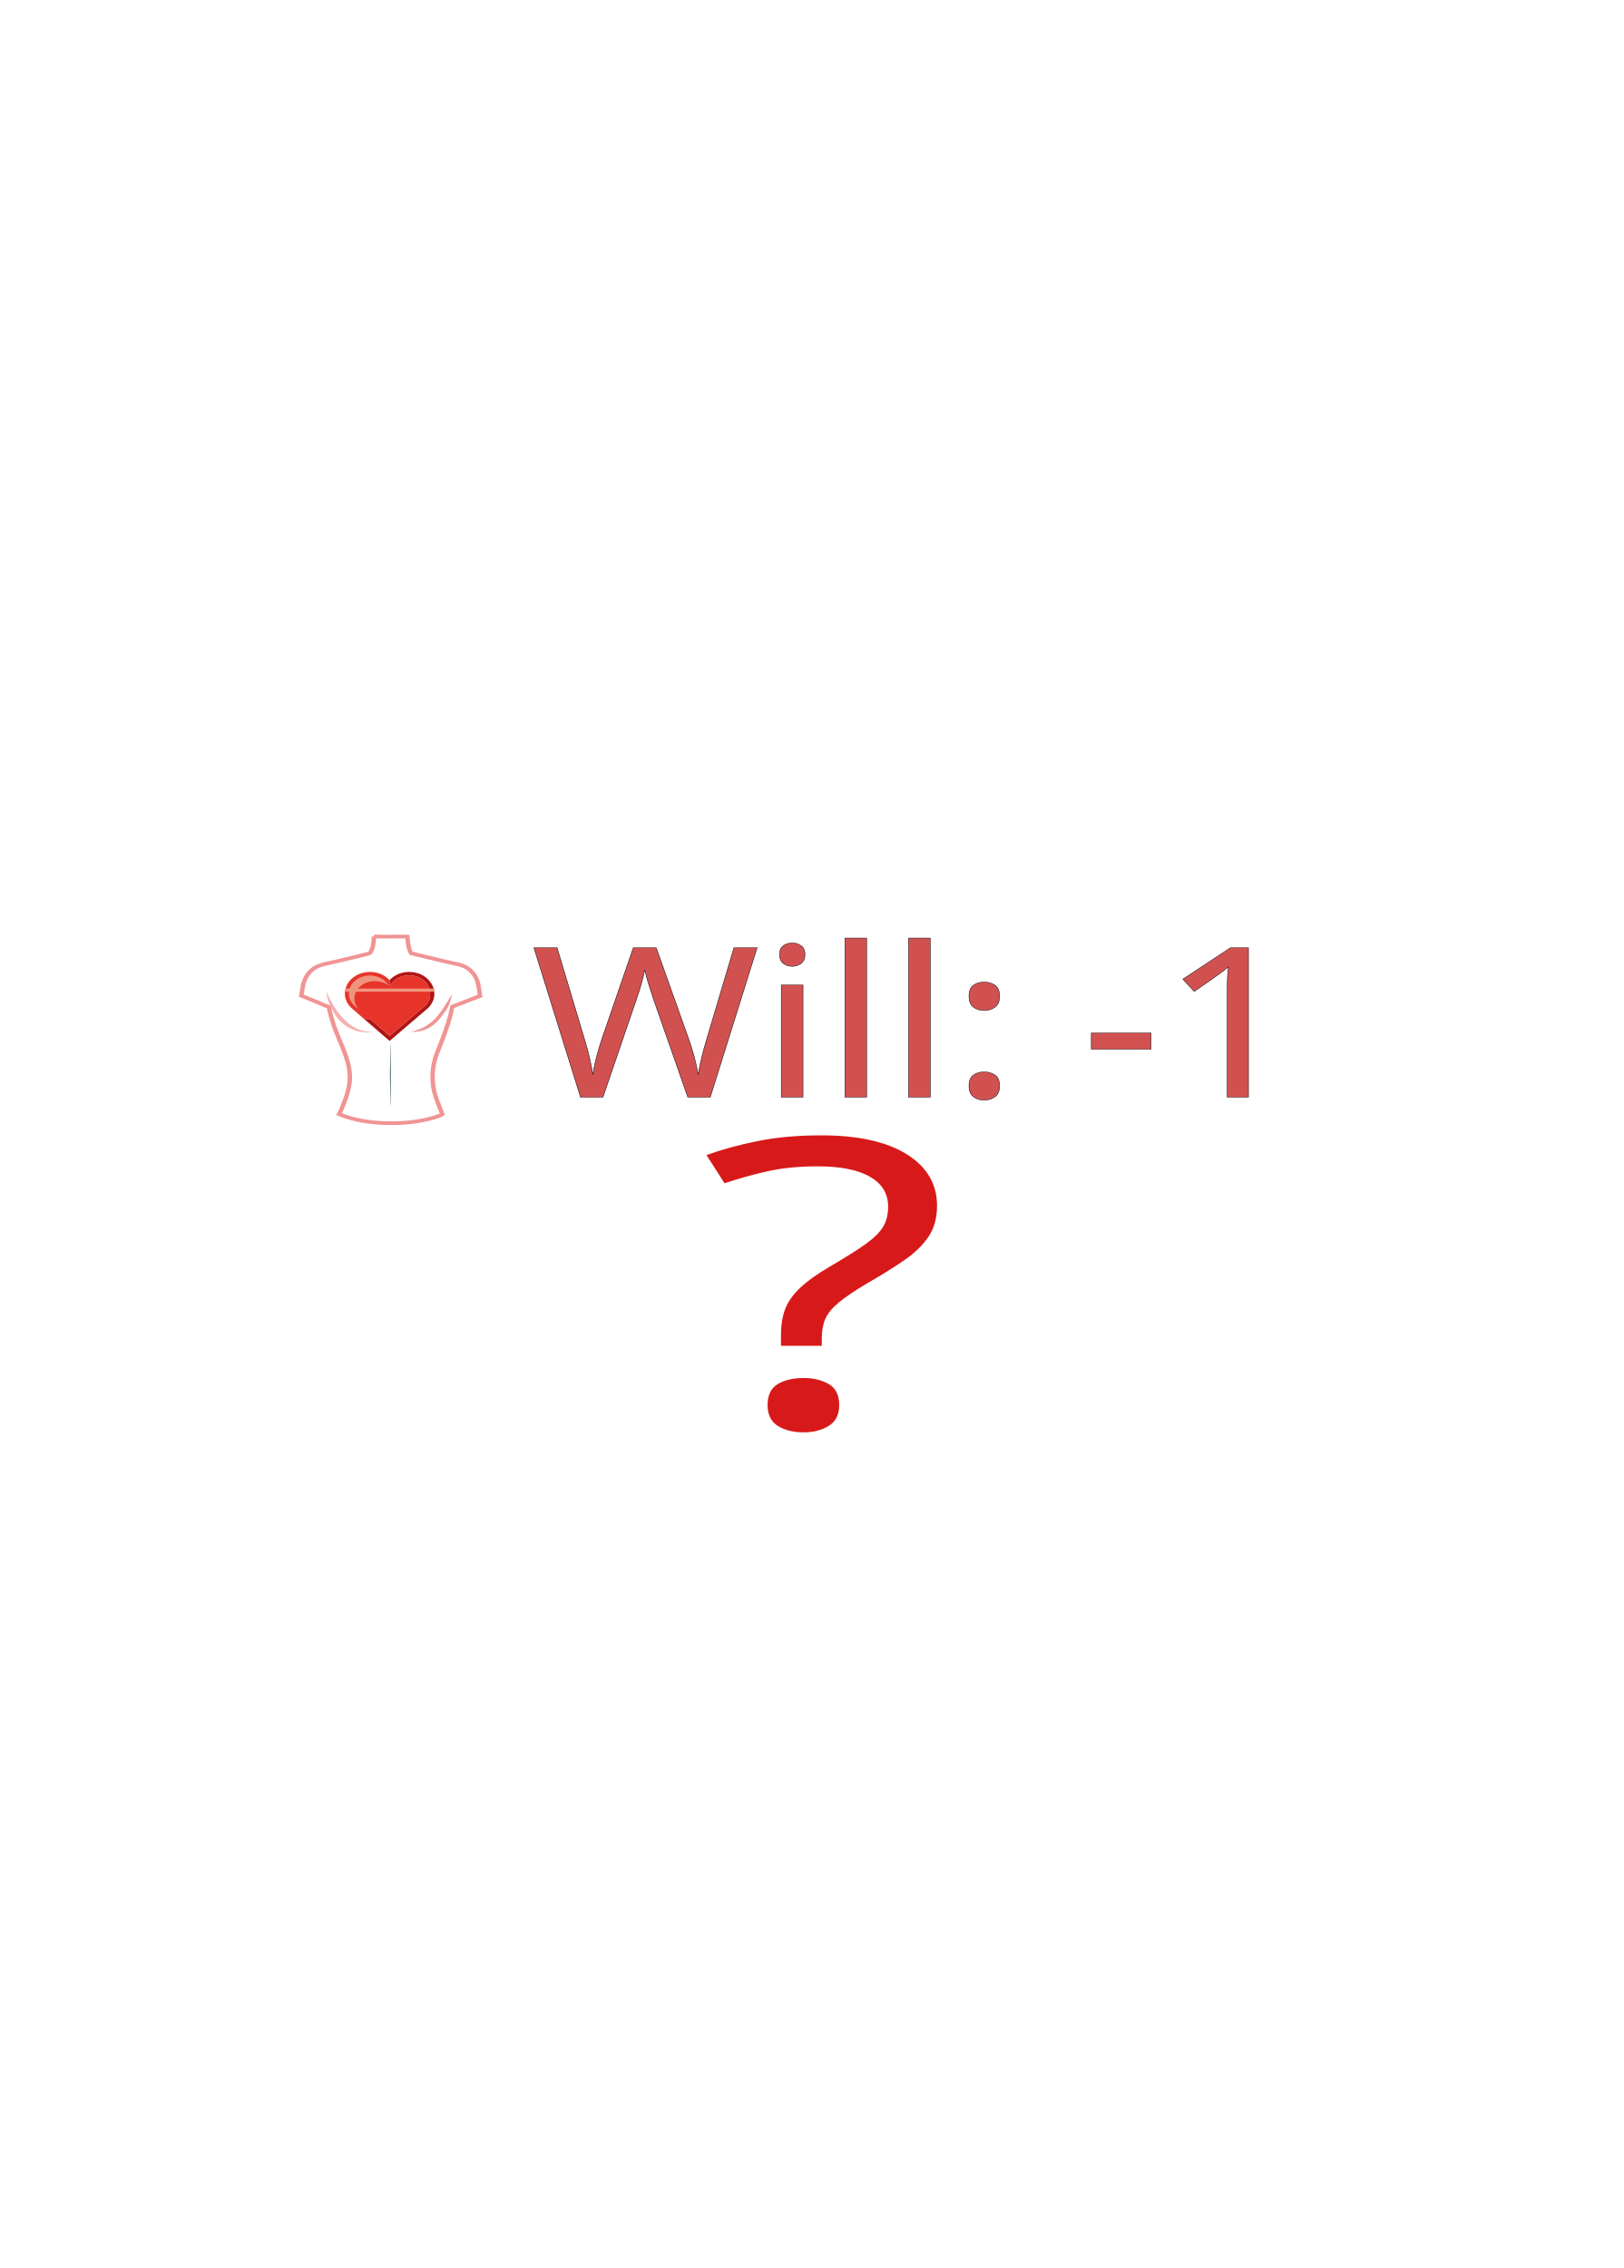
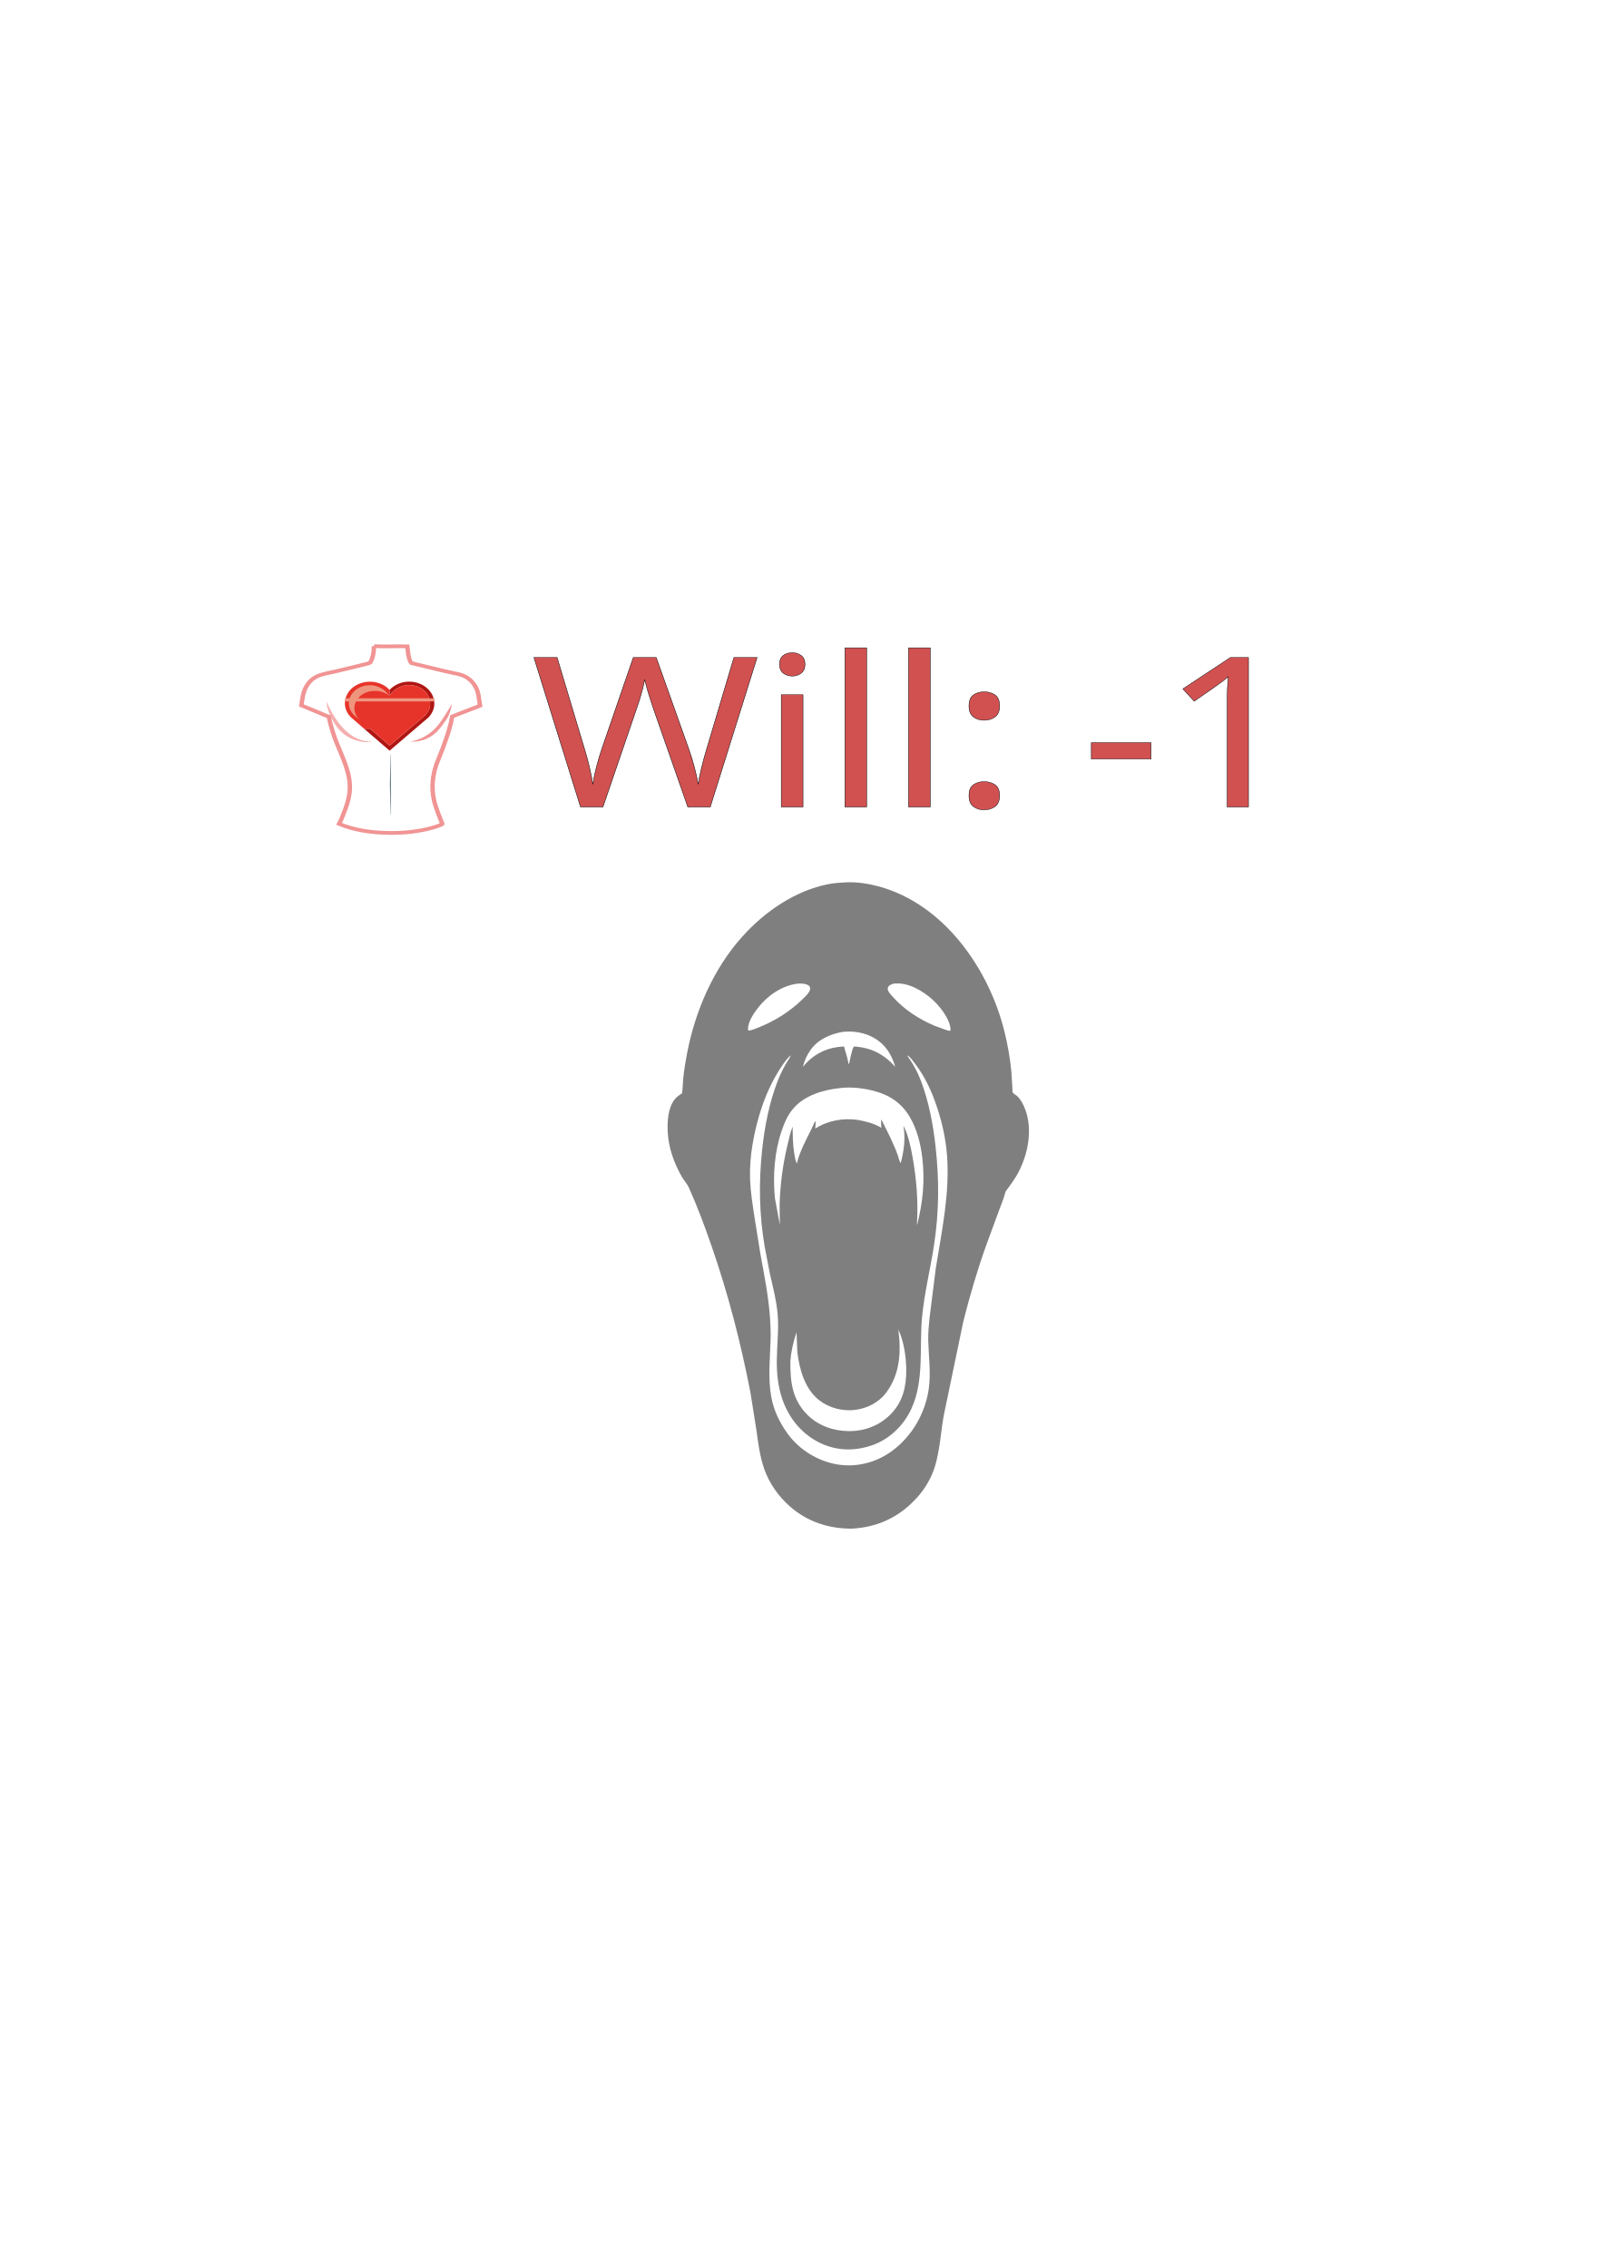
<svg xmlns="http://www.w3.org/2000/svg" width="63mm" height="88mm" version="1.1" id="svg132" viewBox="0 0 975.489 1362.588">
  <defs id="defs132" />
-   <g id="g1" transform="matrix(1.000224,0,0,0.8491207,-227.2488,34.87026)">
+   <g id="g1" transform="matrix(1.000224,0,0,0.8491207,-227.2488,-139.5133)">
    <path fill="#af1613" d="m 461.161,652.421 c 2.567,-3.121 6.146,-5.356 10.226,-5.76 4.018,-0.398 7.929,0.785 11.045,3.356 3.22,2.656 5.2,6.522 5.585,10.665 0.372,4.01 -0.9,8.146 -3.48,11.241 l -23.334,23.518 -15.363,-15.571 3.634,0.013 11.7,11.955 c 0.245,-0.178 0.464,-0.441 0.678,-0.656 l 1.202,-1.205 4.259,-4.248 10.144,-10.141 3.046,-3.041 c 1.111,-1.112 2.224,-2.169 3.079,-3.501 1.885,-2.938 2.388,-6.445 1.652,-9.834 -0.743,-3.42 -2.742,-6.35 -5.692,-8.24 -2.65,-1.698 -5.968,-2.418 -9.064,-1.725 -4.13,0.924 -7.084,3.614 -9.284,7.104 l -0.08,-0.037 z" id="path2" style="stroke-width:0.068" />
    <path fill="#e7342a" d="m 445.841,679.869 -7.694,-7.871 c -2.672,-2.918 -3.968,-6.862 -3.783,-10.79 0.188,-3.997 1.948,-7.943 4.921,-10.644 2.986,-2.712 6.846,-4.126 10.88,-3.921 3.324,0.169 6.652,1.524 9.12,3.762 0.448,0.406 0.886,0.832 1.285,1.286 0.2,0.227 0.365,0.484 0.569,0.707 l 0.021,0.023 -0.046,3.893 0.08,0.037 c 2.2,-3.49 5.154,-6.181 9.284,-7.104 3.096,-0.693 6.414,0.028 9.064,1.725 2.951,1.891 4.95,4.82 5.692,8.24 0.736,3.389 0.233,6.896 -1.652,9.834 -0.855,1.332 -1.968,2.389 -3.079,3.501 l -3.046,3.041 -10.144,10.141 -4.259,4.248 -1.202,1.205 c -0.214,0.215 -0.433,0.478 -0.678,0.656 l -11.7,-11.955 z" id="path3" style="stroke-width:0.068" />
    <path fill="#ef957e" d="m 442.913,673.176 -0.039,-0.016 c -0.135,-0.068 -0.27,-0.216 -0.383,-0.319 l -0.893,-0.864 c -0.517,-0.501 -1.074,-0.97 -1.566,-1.496 -1.165,-1.245 -2.075,-2.865 -2.623,-4.475 -1.077,-3.164 -0.871,-6.776 0.623,-9.776 1.499,-3.009 4.179,-5.399 7.375,-6.471 3.066,-1.028 6.426,-0.796 9.328,0.648 2.295,1.142 3.912,2.811 5.385,4.876 0.218,0.306 0.627,0.74 0.744,1.086 l -0.033,-0.023 c -0.625,-0.435 -1.174,-0.942 -1.829,-1.344 -2.659,-1.636 -5.88,-2.2 -8.947,-1.668 -3.194,0.554 -5.976,2.4 -7.828,5.045 -1.832,2.617 -2.561,6.11 -1.997,9.246 0.355,1.977 1.266,4.096 2.683,5.551 z" id="path4" style="stroke-width:0.068" />
    <text xml:space="preserve" style="font-style:normal;font-variant:normal;font-weight:normal;font-stretch:normal;font-size:148.144px;font-family:Amiri;-inkscape-font-specification:'Amiri, Normal';font-variant-ligatures:normal;font-variant-caps:normal;font-variant-numeric:normal;font-variant-east-asian:normal;fill:#d15151;fill-opacity:1;stroke:#000000;stroke-width:0.269;stroke-dasharray:none;stroke-opacity:1;paint-order:markers fill stroke" x="546.084" y="735.261" id="text1">
      <tspan id="tspan1" x="546.084" y="735.261">Will: -1</tspan>
    </text>
    <rect style="fill:#ef957e;fill-opacity:1;stroke:none;stroke-width:0.5;paint-order:markers fill stroke" id="rect1" width="53.549" height="2.216" x="434.493" y="658.383" />
    <path fill="#37b2df" d="m 451.819,621.5 c 9.129,0.415 11.109,-0.101 20.024,0.106 0.303,2.946 0.417,5.843 1.157,8.732 0.273,1.064 0.616,2.219 1.246,3.131 l 20.029,5.674 5.013,1.309 c 2.417,0.584 4.777,1.072 6.958,2.335 2.738,1.586 4.896,4.101 6.334,6.894 2.214,4.302 2.235,9.227 2.941,13.917 l -13.819,6.294 -1.779,0.849 c -0.369,0.159 -0.8,0.275 -1.134,0.49 l -0.742,4.521 -1.652,7.029 -2.987,10.138 -4.014,11.95 c -2.475,8.251 -3.136,17.051 -1.531,25.534 1.098,5.805 3.239,11.34 5.02,16.954 -0.168,0.245 -0.703,0.452 -0.977,0.592 -1.385,0.707 -2.827,1.291 -4.298,1.793 -8.847,3.014 -17.892,4.059 -27.207,3.883 -10.178,-0.193 -20.362,-1.885 -29.564,-6.406 0.621,-1.199 1.1,-2.528 1.571,-3.795 l 2.355,-7.146 c 1.123,-3.798 2.081,-7.664 2.431,-11.62 1.093,-12.354 -4.134,-23.932 -7.993,-35.33 -1.644,-4.856 -2.888,-9.961 -3.998,-14.964 l -0.453,-2.975 c -2.076,-0.75 -4.1,-1.956 -6.091,-2.92 l -10.466,-5.068 0.874,-6.472 c 1.065,-6.333 3.947,-12.259 10.166,-14.856 2.802,-1.17 6.02,-1.804 8.957,-2.579 l 14.13,-3.986 4.179,-1.247 c 1.004,-0.302 2.197,-0.563 3.05,-1.17 1.819,-3.507 2.159,-7.702 2.27,-11.592 z" id="path5" style="fill:none;stroke:#f19494;stroke-width:2.632;stroke-dasharray:none;stroke-opacity:1" />
    <path fill="#26A4D4" d="m 461.943,697.789 0.078,0.066 0.055,43.014 -0.102,0.203 c -0.152,-1.158 -0.111,-2.407 -0.143,-3.576 l -0.18,-4.66 -0.3,-14.065 0.276,-11.091 0.185,-7.458 c 0.037,-0.814 -0.019,-1.628 0.129,-2.433 z" id="path6" style="fill:#6f838b;fill-opacity:1;stroke-width:0.121" />
    <path fill="#26A4D4" d="m 498.706,662.308 c -0.181,1.479 -0.557,2.958 -0.915,4.403 -0.371,1.499 -0.761,3.072 -1.368,4.495 -0.494,1.158 -1.207,2.276 -1.836,3.367 -1.936,3.355 -3.89,6.537 -6.719,9.231 -3.794,3.612 -8.497,5.389 -13.727,5.269 l -0.084,-0.049 -0.019,-0.095 1.003,-0.275 c 5.571,-1.494 10.405,-4.981 13.943,-9.502 2.51,-3.207 4.468,-6.859 6.364,-10.45 z" id="path7" style="fill:#f19494;fill-opacity:1;stroke-width:0.155;stroke-dasharray:none" />
    <path fill="#26A4D4" d="m 423.268,660.792 c 0.322,0.382 0.505,1.239 0.693,1.718 l 1.429,3.42 c 1.018,2.276 2.082,4.536 3.322,6.701 3.664,6.4 8.635,13.009 15.924,15.443 1.084,0.362 2.285,0.682 3.418,0.841 0.976,0.137 1.973,0.16 2.927,0.418 l -1.517,0.111 c -5.679,0.266 -11.362,-1.781 -15.565,-5.597 -3.965,-3.6 -6.452,-8.337 -8.333,-13.283 -1.167,-3.07 -2.145,-6.477 -2.298,-9.773 z" id="path8" style="fill:#f29494;fill-opacity:0.745;stroke-width:0.151" />
  </g>
-   <text xml:space="preserve" style="font-style:normal;font-variant:normal;font-weight:normal;font-stretch:normal;font-size:290.784px;font-family:'Frank Ruhl Hofshi';-inkscape-font-specification:'Frank Ruhl Hofshi, Normal';font-variant-ligatures:normal;font-variant-caps:normal;font-variant-numeric:normal;font-variant-east-asian:normal;fill:#d81919;fill-opacity:1;stroke-width:0.575;stroke-linecap:round;stroke-miterlimit:0" x="349.373" y="1030.967" id="text2" transform="scale(1.202787,0.8314023)">
-     <tspan id="tspan2" x="349.373" y="1030.967" style="font-style:normal;font-variant:normal;font-weight:normal;font-stretch:normal;font-size:290.784px;font-family:'Frank Ruhl Hofshi';-inkscape-font-specification:'Frank Ruhl Hofshi, Normal';font-variant-ligatures:normal;font-variant-caps:normal;font-variant-numeric:normal;font-variant-east-asian:normal;stroke-width:0.575">?</tspan>
-   </text>
+   <g id="g2" transform="matrix(1.477691,0,0,1.477691,-1971.926,-87.43618)" style="opacity:0.5">
+     <path d="m 1680.725,680.678 c -9.319,0.041 -18.085,-2.815 -25.133,-9.045 -4.624,-4.086 -8.266,-9.174 -10.355,-15.003 -1.866,-5.209 -2.542,-10.756 -3.289,-16.212 l -2.376,-14.961 c -3.912,-20.248 -9.045,-40.116 -15.802,-59.612 -2.798,-8.073 -5.779,-16.145 -9.303,-23.931 -0.652,-1.441 -1.937,-2.782 -2.744,-4.188 -3.208,-5.586 -5.408,-11.659 -5.79,-18.131 -0.252,-4.269 0.07,-10.128 2.927,-13.585 0.55,-0.666 1.213,-1.213 1.923,-1.699 0.211,-0.145 0.807,-0.448 0.945,-0.621 0.068,-0.085 0.088,-0.625 0.107,-0.773 0.216,-1.7 0.218,-3.429 0.385,-5.136 0.341,-3.481 0.897,-6.908 1.56,-10.34 3.329,-17.259 10.665,-34.352 22.504,-47.522 9.102,-10.126 21.413,-18.618 34.934,-21.278 2.431,-0.478 4.924,-0.606 7.394,-0.737 4.459,-0.195 9.174,0.569 13.453,1.759 26.363,7.331 44.587,33.625 50.809,59.125 1.303,5.339 2.244,10.702 2.764,16.173 l 0.414,6.645 c 0.027,0.37 -0.016,1.445 0.138,1.75 0.245,0.49 1.404,1.058 1.863,1.506 0.769,0.751 1.403,1.631 1.927,2.567 5.087,9.092 2.671,21.606 -2.475,30.112 -0.885,1.463 -1.877,2.844 -2.878,4.229 -0.507,0.703 -1.358,1.656 -1.562,2.506 -0.562,2.348 -1.589,4.645 -2.417,6.918 l -5.237,14.253 c -3.666,10.204 -6.644,20.441 -9.305,30.952 l -8.001,38.449 c -1.148,6.646 -1.545,13.611 -3.412,20.097 -1.365,4.74 -4.064,9.395 -7.358,13.05 -7.152,7.938 -15.955,12.117 -26.609,12.684 z m 22.269,-192.86 0.185,0.213 0.2,0.217 c 0.113,0.547 0.735,1.287 1.054,1.762 1.804,2.674 3.257,5.533 4.406,8.546 3.254,8.535 4.965,17.691 5.975,26.742 1.498,13.413 1.439,26.384 -0.571,39.754 -1.475,9.809 -3.952,19.613 -4.908,29.475 -1.195,12.328 0.972,25.637 -4.294,37.281 -3.003,6.639 -8.652,12.262 -15.52,14.78 -7.116,2.608 -14.488,2.598 -21.399,-0.637 -7.5,-3.51 -12.833,-9.986 -15.554,-17.751 -1.778,-5.073 -2.367,-10.629 -2.302,-15.982 0.076,-6.304 0.887,-12.545 0.332,-18.862 -0.489,-5.569 -1.906,-10.893 -3.139,-16.317 l -2.091,-10.863 c -2.274,-13.045 -2.469,-26.487 -1.051,-39.628 1.018,-9.43 2.83,-18.817 6.238,-27.698 0.941,-2.45 2.069,-4.777 3.368,-7.055 0.607,-1.064 1.379,-2.086 1.887,-3.197 l 0.161,-0.363 0.198,-0.203 0.202,-0.349 -0.202,0.349 -0.198,0.203 c -1.452,1.042 -2.863,3.203 -3.857,4.685 -6.256,9.323 -9.91,20.698 -11.739,31.719 -0.772,4.654 -1.14,9.387 -0.967,14.103 0.184,5.005 1.009,10.045 1.745,14.994 l 2.461,15.334 c 1.516,8.311 3.163,16.536 3.824,24.978 0.269,3.433 0.408,6.863 0.291,10.307 -0.258,7.562 -1.073,15.407 0.314,22.903 1.014,5.479 3.413,10.365 6.66,14.853 4.725,6.53 12.454,11.254 20.407,12.497 7.882,1.232 15.823,-0.918 22.187,-5.647 7.989,-5.938 13.334,-15.253 14.738,-25.083 0.928,-6.496 -0.01,-13.018 -0.199,-19.522 -0.091,-3.103 0.227,-6.358 0.537,-9.447 l 2.53,-20.084 c 2.437,-15.171 5.754,-30.524 4.567,-45.975 -0.512,-6.667 -2.002,-13.353 -4.124,-19.687 -2.08,-6.207 -4.707,-12.016 -8.683,-17.254 -0.776,-1.022 -2.146,-3.101 -3.281,-3.658 l -0.2,-0.217 -0.185,-0.213 -0.172,-0.186 z m -44.317,-28.728 c -6.514,0.889 -12.328,4.933 -16.261,10.108 -1.754,2.307 -3.982,5.657 -3.863,8.632 l 0.221,0.347 c 1.378,-0.086 2.981,-0.847 4.27,-1.345 6.669,-2.683 12.647,-6.477 17.797,-11.515 0.968,-0.947 2.293,-2.149 2.819,-3.416 0.231,-0.555 0.196,-0.897 0.063,-1.471 -0.457,-0.713 -1.11,-0.978 -1.92,-1.169 -1.003,-0.236 -2.102,-0.245 -3.126,-0.17 z m 39.217,-0.033 c -0.961,0.3 -1.866,0.514 -2.376,1.456 -0.22,0.406 -0.194,0.809 -0.062,1.247 0.277,0.918 1.302,1.951 1.937,2.665 4.594,5.16 10.646,9.099 16.988,11.779 l 4.504,1.642 c 0.617,0.177 1.439,0.583 2.006,0.296 0.122,-3.778 -3.314,-8.441 -5.799,-11.068 -3.648,-3.857 -9.649,-7.81 -15.113,-8.049 z m -20.69,19.626 c -5.056,0.847 -10.108,3.023 -13.175,7.313 -1.447,2.024 -2.592,4.437 -3.099,6.879 3.524,-4.456 8.575,-7.333 14.222,-8.026 l 2.43,-0.221 1.327,4.616 c 0.208,0.831 0.337,1.92 0.705,2.683 l 0.646,-3.047 c 0.322,-1.165 0.667,-3.298 1.37,-4.232 6.934,0.397 12.136,3.081 16.783,8.243 -1.514,-5.166 -4.059,-9.197 -8.878,-11.87 -3.837,-2.128 -8.001,-2.705 -12.332,-2.338 z m -0.907,22.832 c -6.985,0.674 -14.823,2.949 -19.496,8.552 -2.195,2.632 -3.406,5.515 -4.516,8.724 -2.973,8.599 -3.684,18.572 -2.771,27.597 l 1.997,10.741 -0.105,-8.047 c 0.232,-8.345 1.294,-16.461 3.253,-24.578 0.577,-2.391 1.084,-5.037 2.05,-7.291 0.044,3.73 0.056,7.345 0.668,11.04 0.213,1.286 0.459,2.845 1.015,4.021 l 0.059,-0.241 c 1.247,-4.88 3.711,-9.458 5.957,-13.929 0.502,-0.999 0.958,-2.426 1.68,-3.241 l -0.167,3.152 c 5.137,-3.308 11.342,-4.374 17.361,-3.511 3.319,0.628 6.564,1.419 9.486,3.196 -0.022,-1.013 -0.214,-2.425 -0.01,-3.393 2.469,4.953 5.009,9.677 6.816,14.933 0.289,0.84 0.538,2.143 1.058,2.843 1.337,-5.013 2.028,-10.138 1.091,-15.286 2.006,3.844 2.959,8.478 3.724,12.723 1.631,9.051 2.328,17.987 1.814,27.177 -0.015,0.269 -0.011,0.176 0.05,0.488 2.34,-9.142 3.21,-17.823 2.108,-27.245 -0.664,-5.677 -2.153,-11.672 -5.087,-16.635 -3.478,-5.885 -8.505,-9.102 -15.088,-10.733 -4.039,-1.001 -8.799,-1.544 -12.952,-1.056 z m 23.36,98.154 c 1.229,9.059 0.73,18.242 -4.979,25.798 -2.935,3.884 -7.574,6.25 -12.367,6.905 -5.114,0.698 -10.727,-0.714 -14.803,-3.896 -5.819,-4.542 -8.05,-12.562 -8.882,-19.569 l -0.342,-8.05 c -1.318,3.988 -2.215,7.666 -2.496,11.868 -0.065,8.188 0.737,15.391 6.751,21.501 4.516,4.587 10.66,6.749 17.035,6.799 6.309,0.05 12.309,-2.21 16.793,-6.664 5.073,-5.039 6.574,-11.258 6.527,-18.204 -0.036,-5.352 -0.963,-11.638 -3.238,-16.487 z" id="path2-1" style="stroke-width:0.4" />
+   </g>
</svg>
